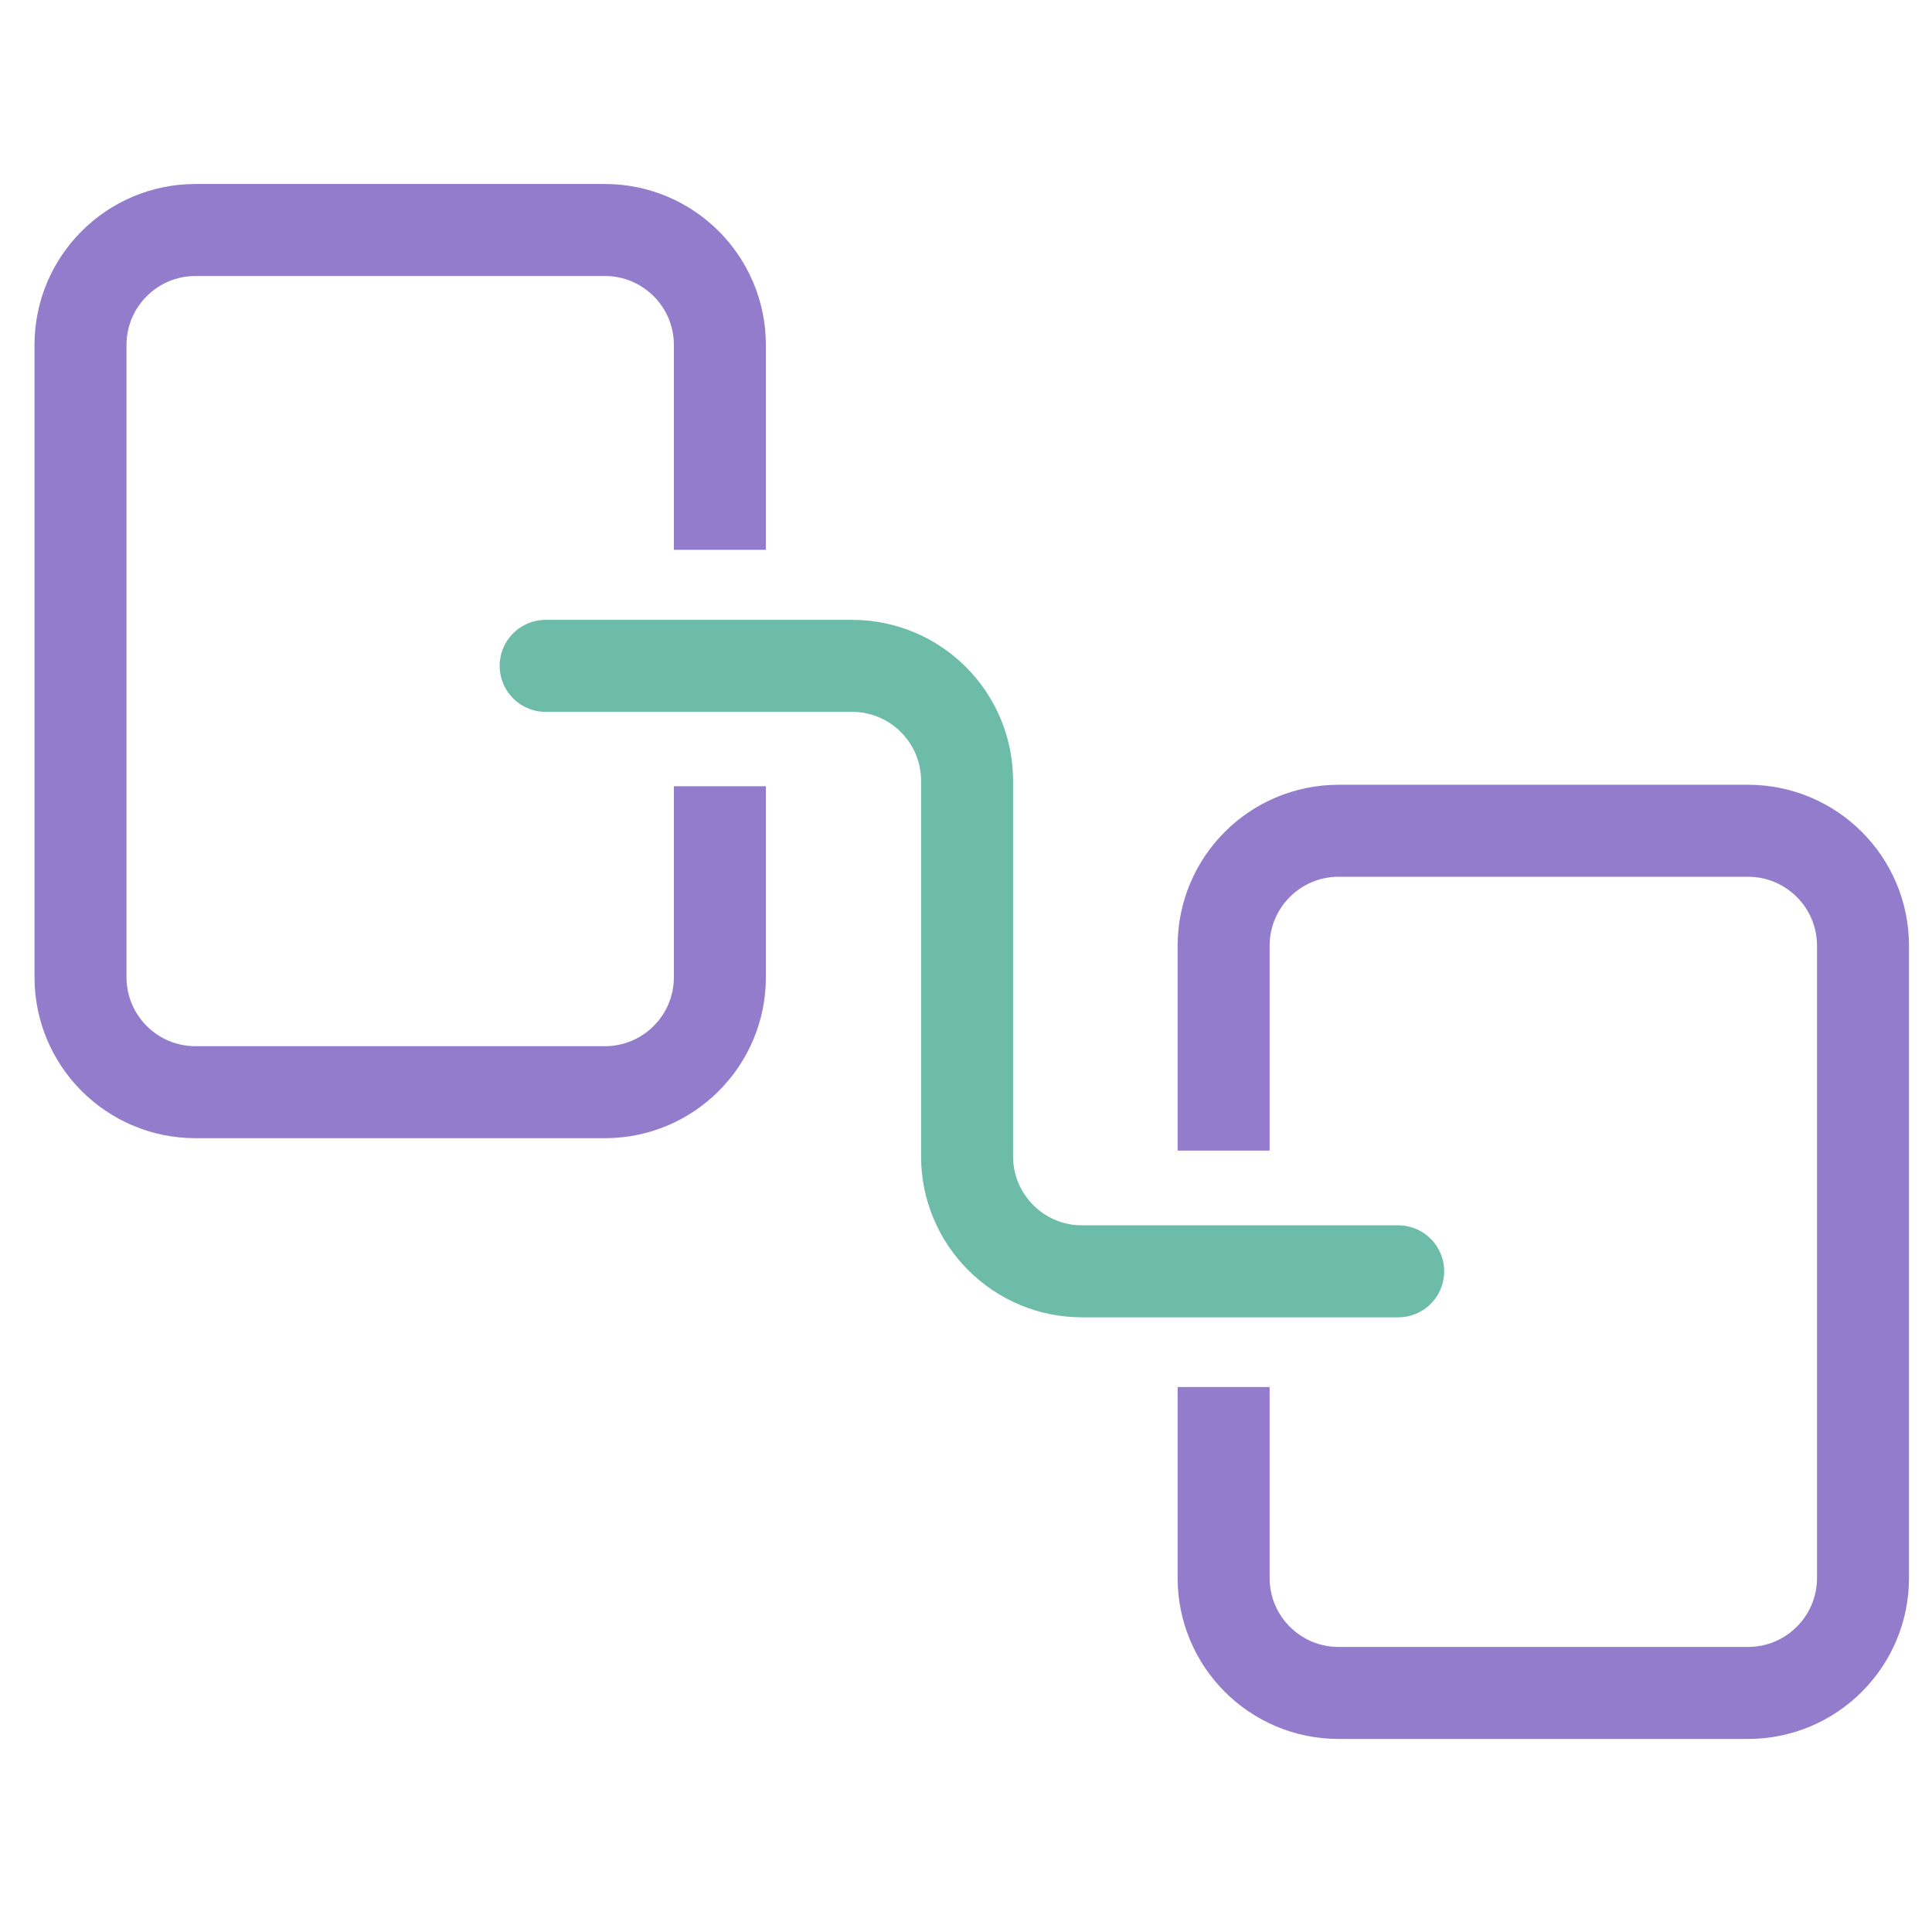
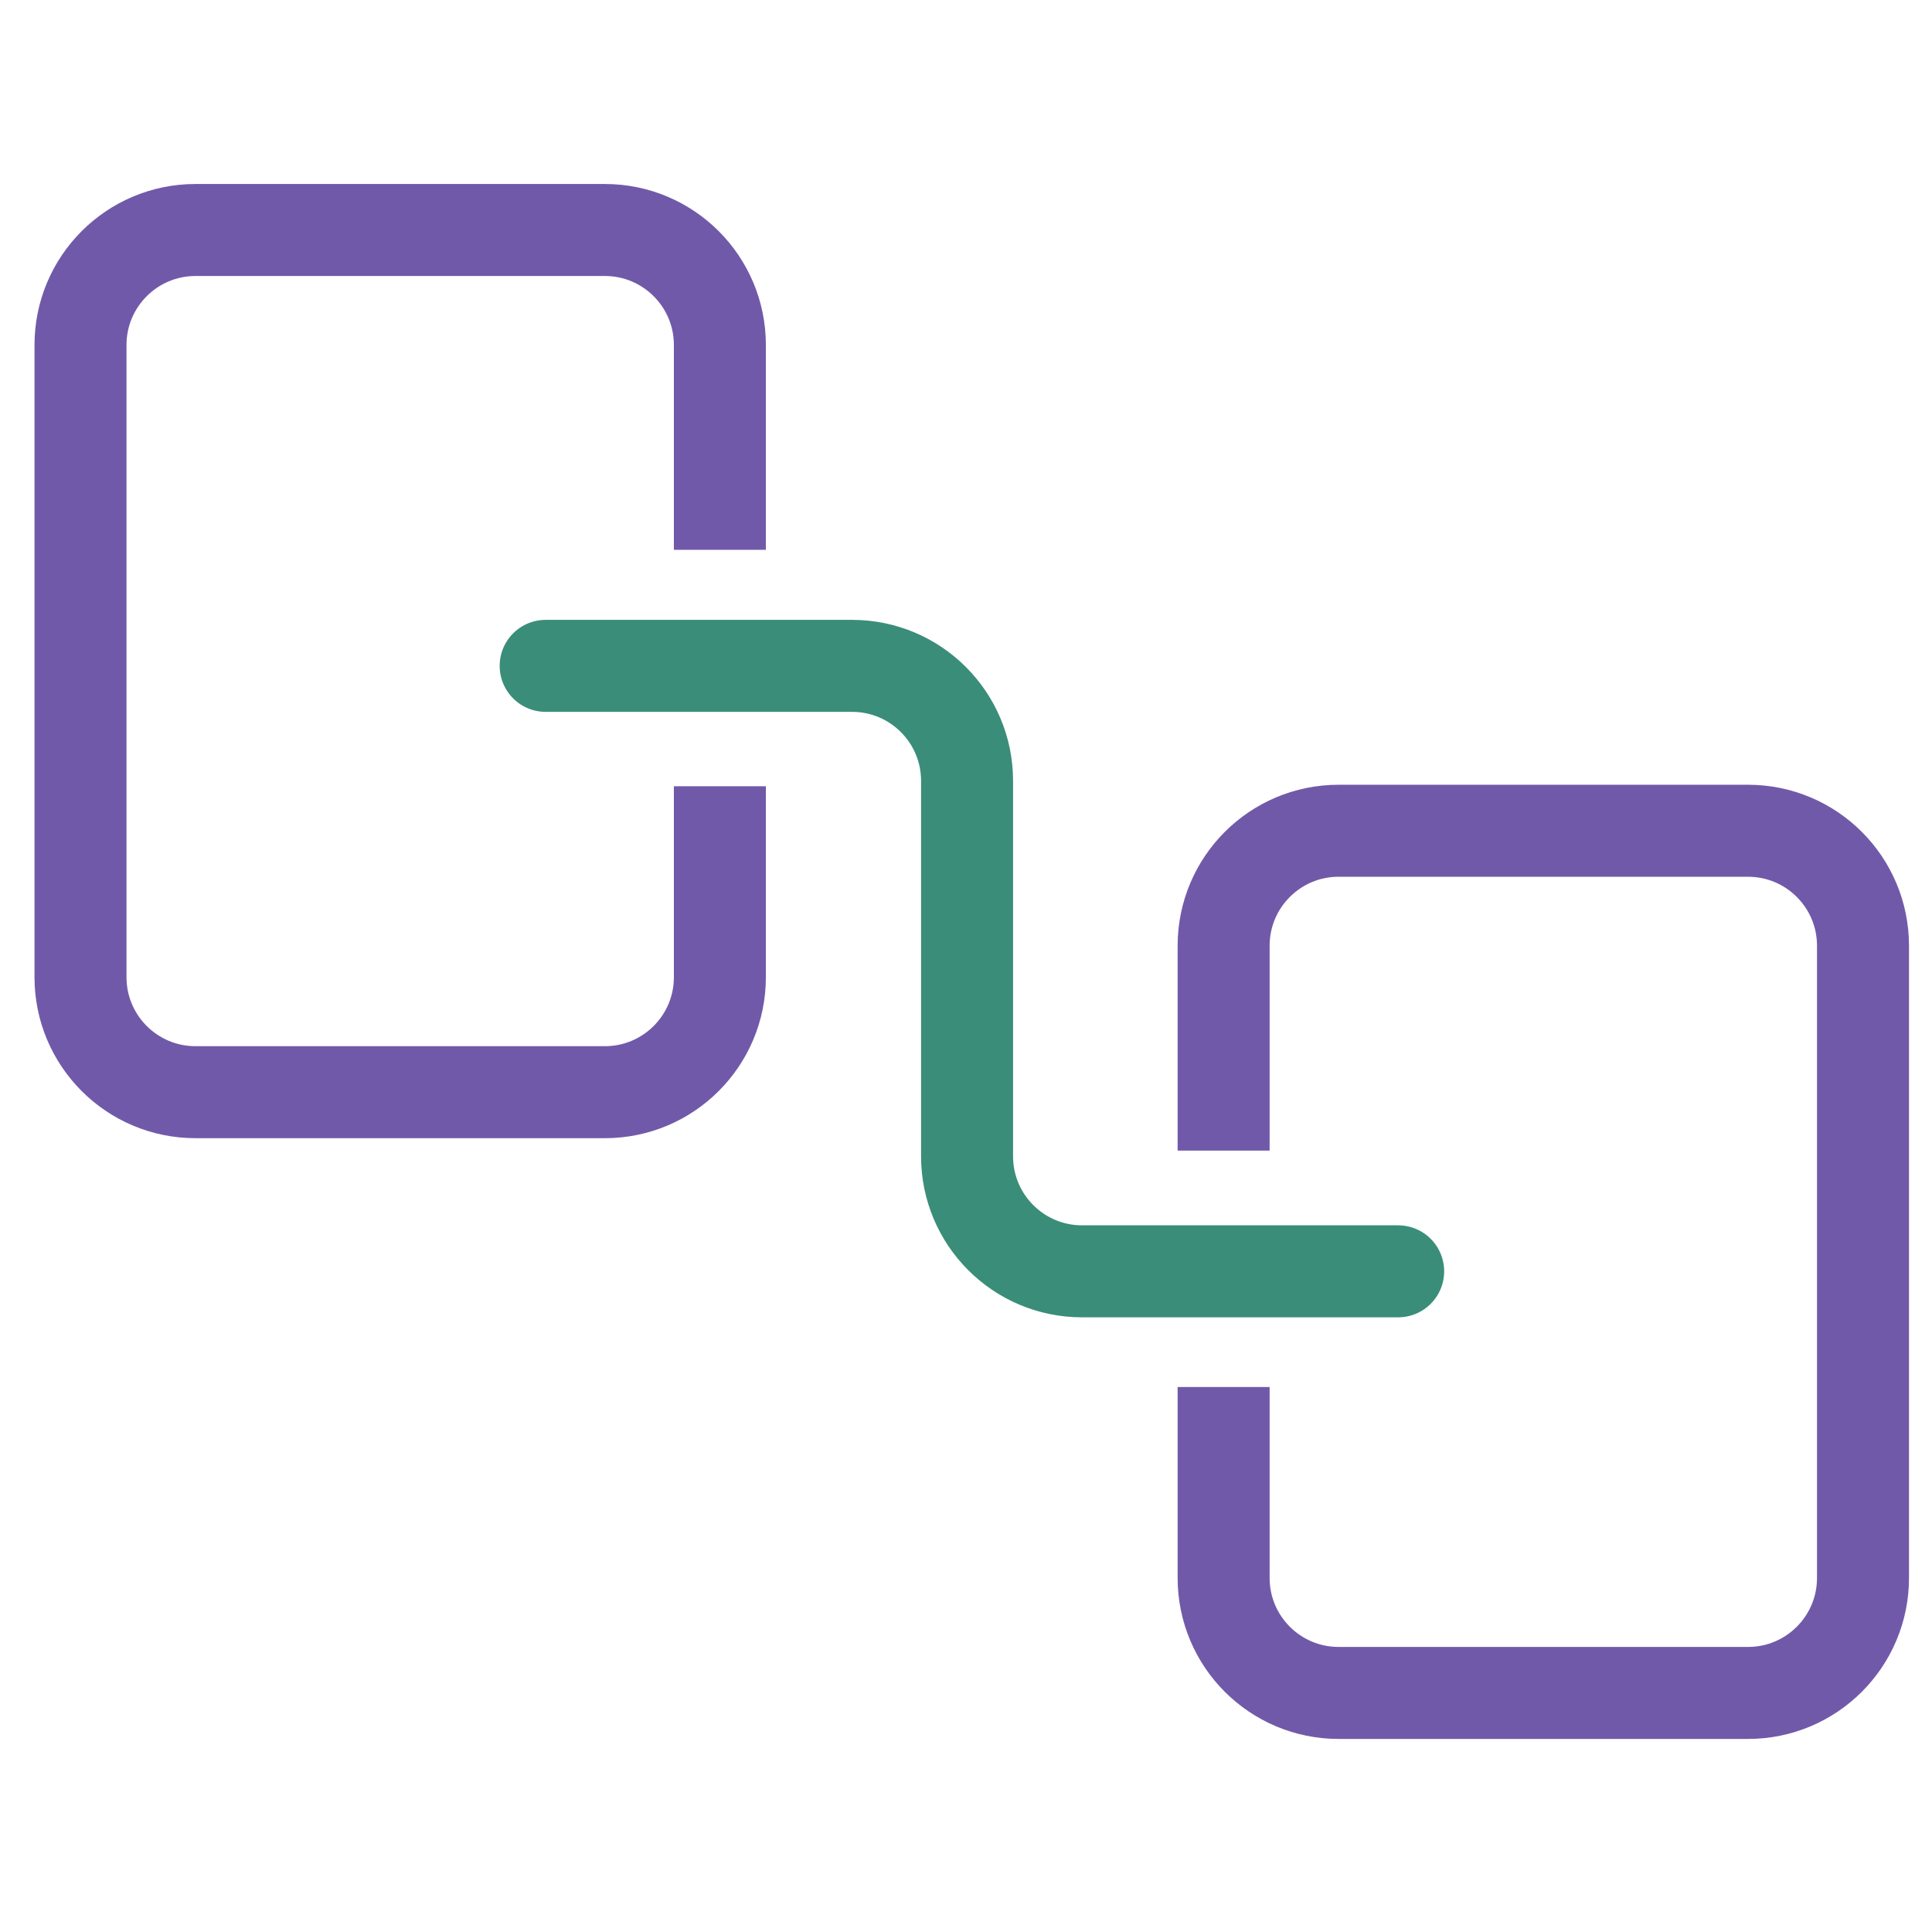
<svg xmlns="http://www.w3.org/2000/svg" width="168" height="168" viewBox="0 0 168 168" fill="none">
-   <path d="M62.598 47.812V30C62.598 24.477 58.121 20 52.598 20H17C11.477 20 7 24.477 7 30V84.973C7 90.496 11.477 94.973 17 94.973H52.598C58.121 94.973 62.598 90.496 62.598 84.973V68.37" stroke="#947CCC" stroke-width="8" />
-   <path d="M106.402 100.053V82.24C106.402 76.717 110.879 72.24 116.402 72.24H152C157.523 72.24 162 76.717 162 82.24V137.213C162 142.736 157.523 147.213 152 147.213H116.402C110.879 147.213 106.402 142.736 106.402 137.213V120.61" stroke="#947CCC" stroke-width="8" />
-   <path d="M47.449 57.9H74.093C79.616 57.9 84.093 62.377 84.093 67.9V100.55C84.093 106.073 88.57 110.55 94.093 110.55H121.58" stroke="#6DBCA9" stroke-width="8" stroke-linecap="round" />
+   <path d="M62.598 47.812V30C62.598 24.477 58.121 20 52.598 20H17C11.477 20 7 24.477 7 30V84.973C7 90.496 11.477 94.973 17 94.973H52.598C58.121 94.973 62.598 90.496 62.598 84.973V68.37" stroke="#7159A9" stroke-width="8" />
+   <path d="M106.402 100.052V82.239C106.402 76.716 110.879 72.239 116.402 72.239H152C157.523 72.239 162 76.716 162 82.239V137.212C162 142.735 157.523 147.212 152 147.212H116.402C110.879 147.212 106.402 142.735 106.402 137.212V120.609" stroke="#7159A9" stroke-width="8" />
+   <path d="M47.449 57.901H74.093C79.615 57.901 84.093 62.378 84.093 67.901V100.55C84.093 106.073 88.57 110.55 94.093 110.55H121.579" stroke="#3A8D79" stroke-width="8" stroke-linecap="round" />
</svg>
